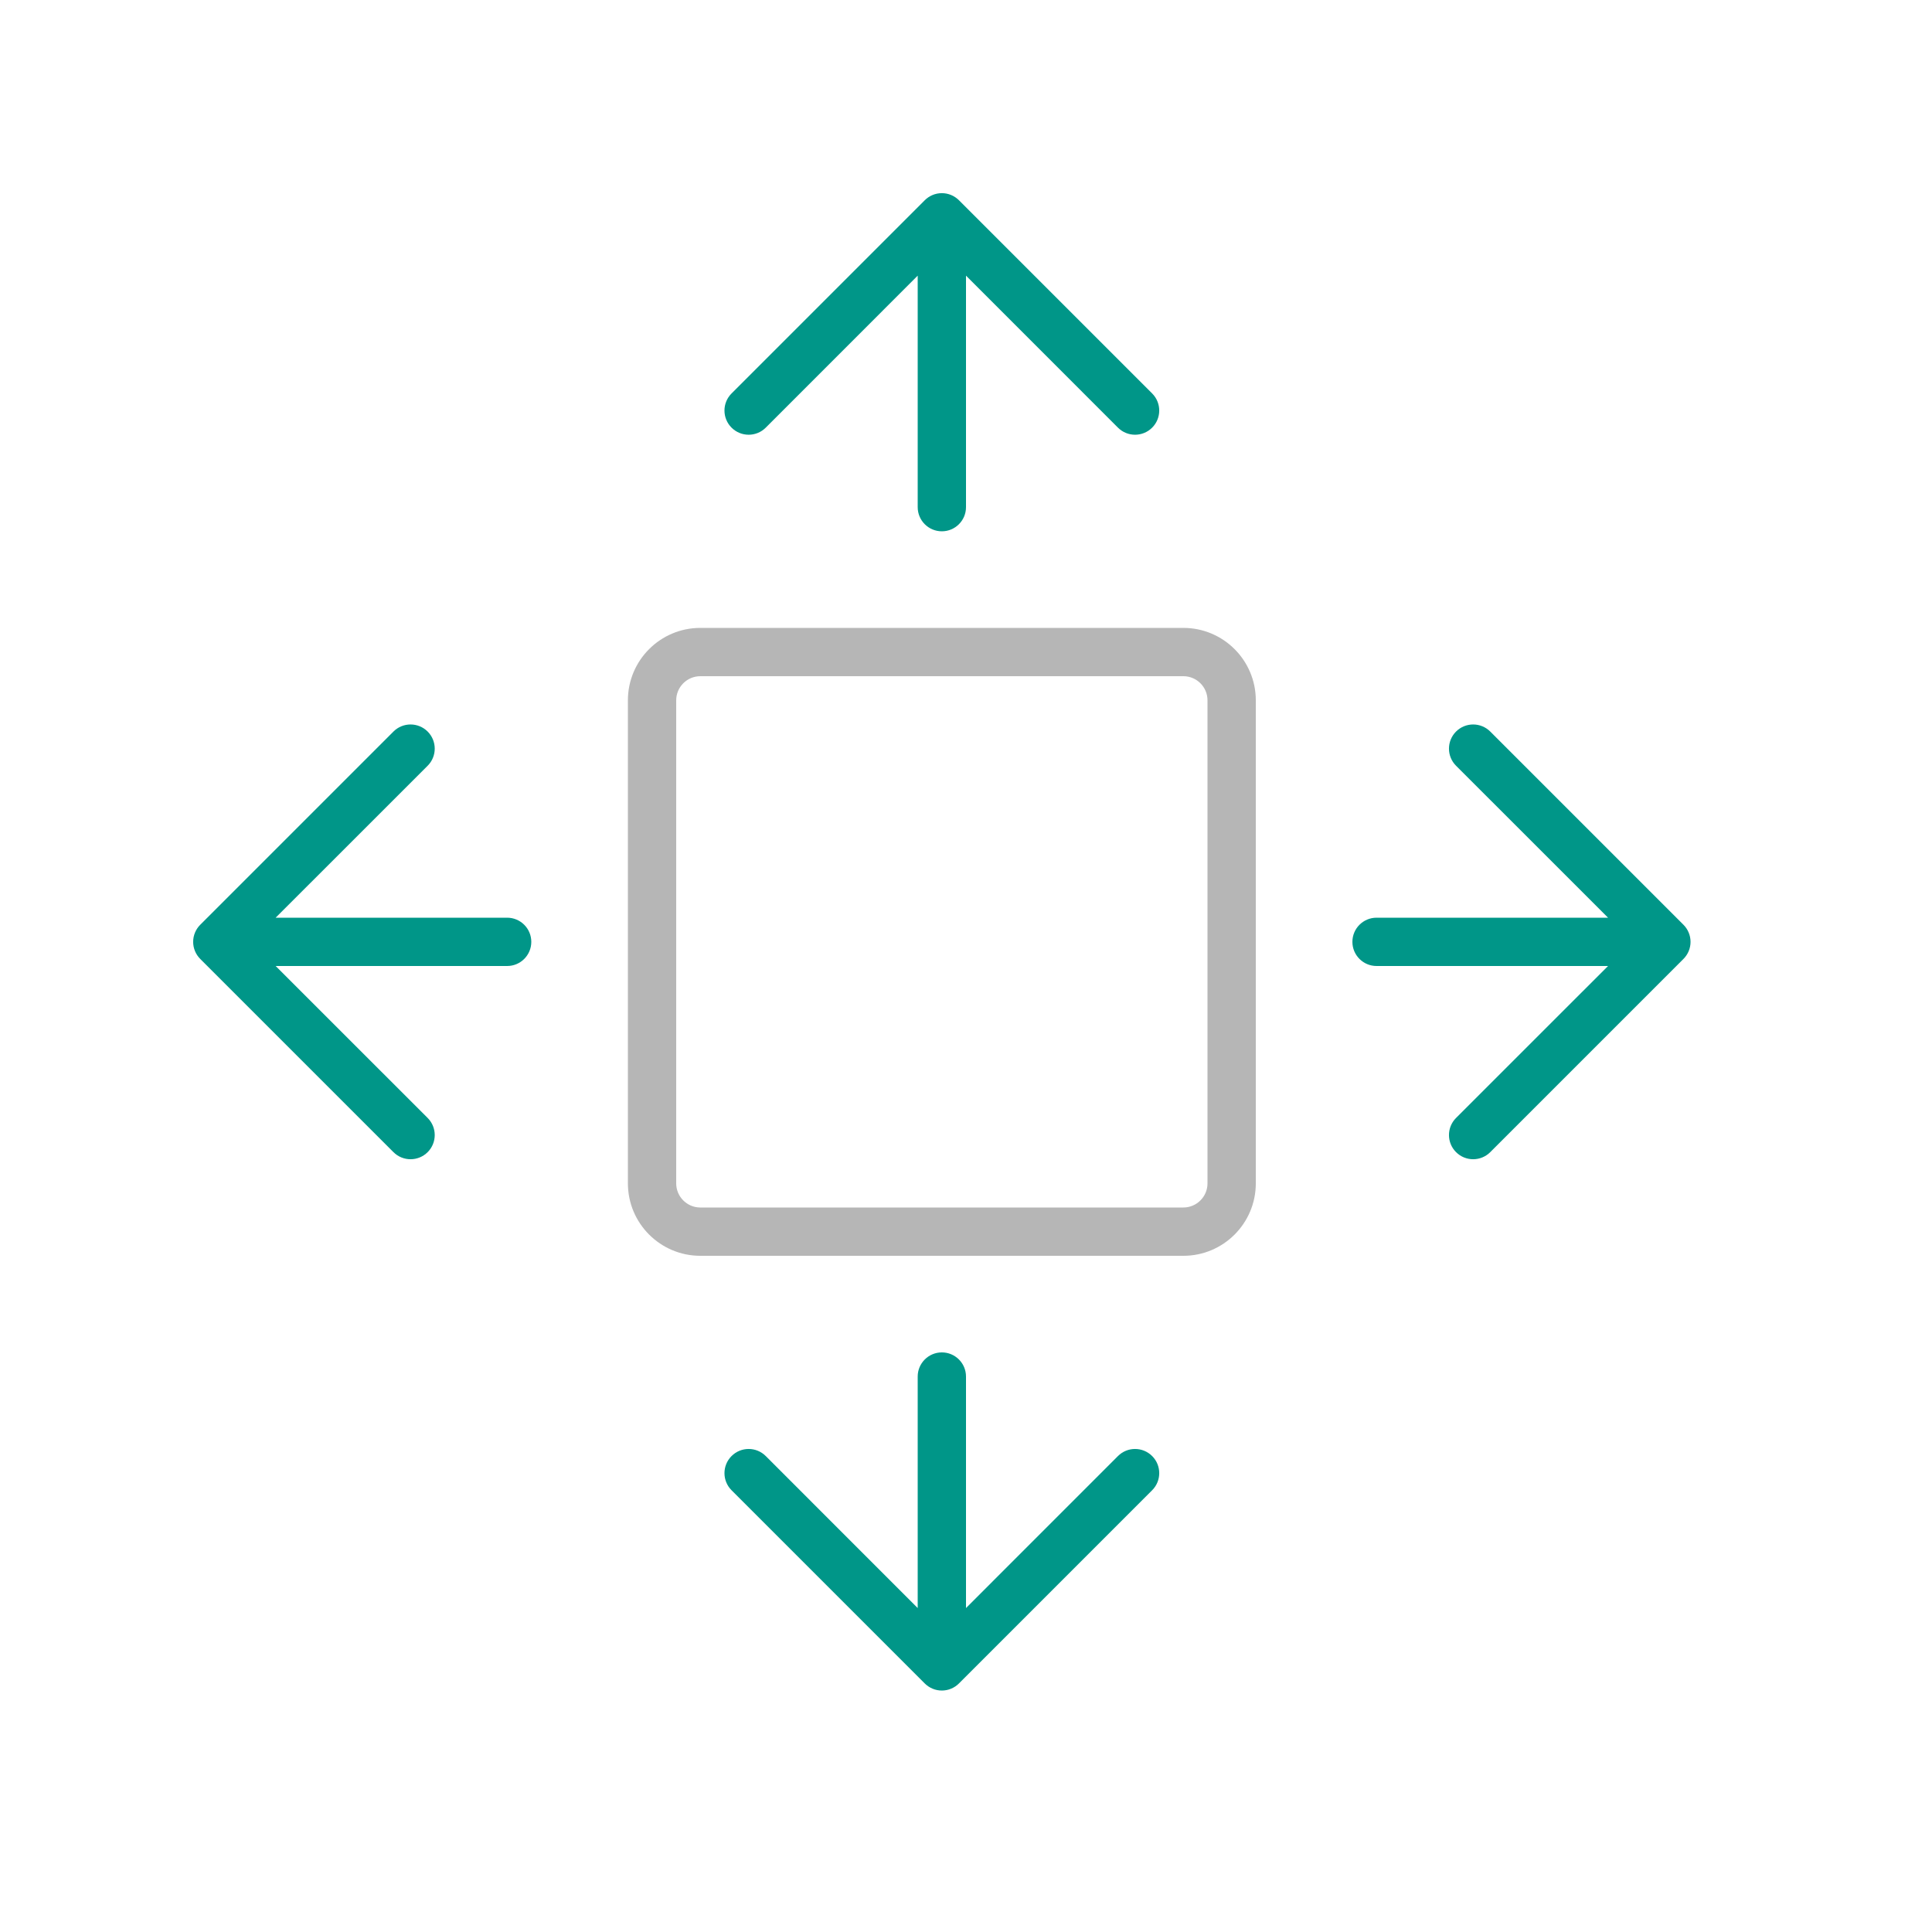
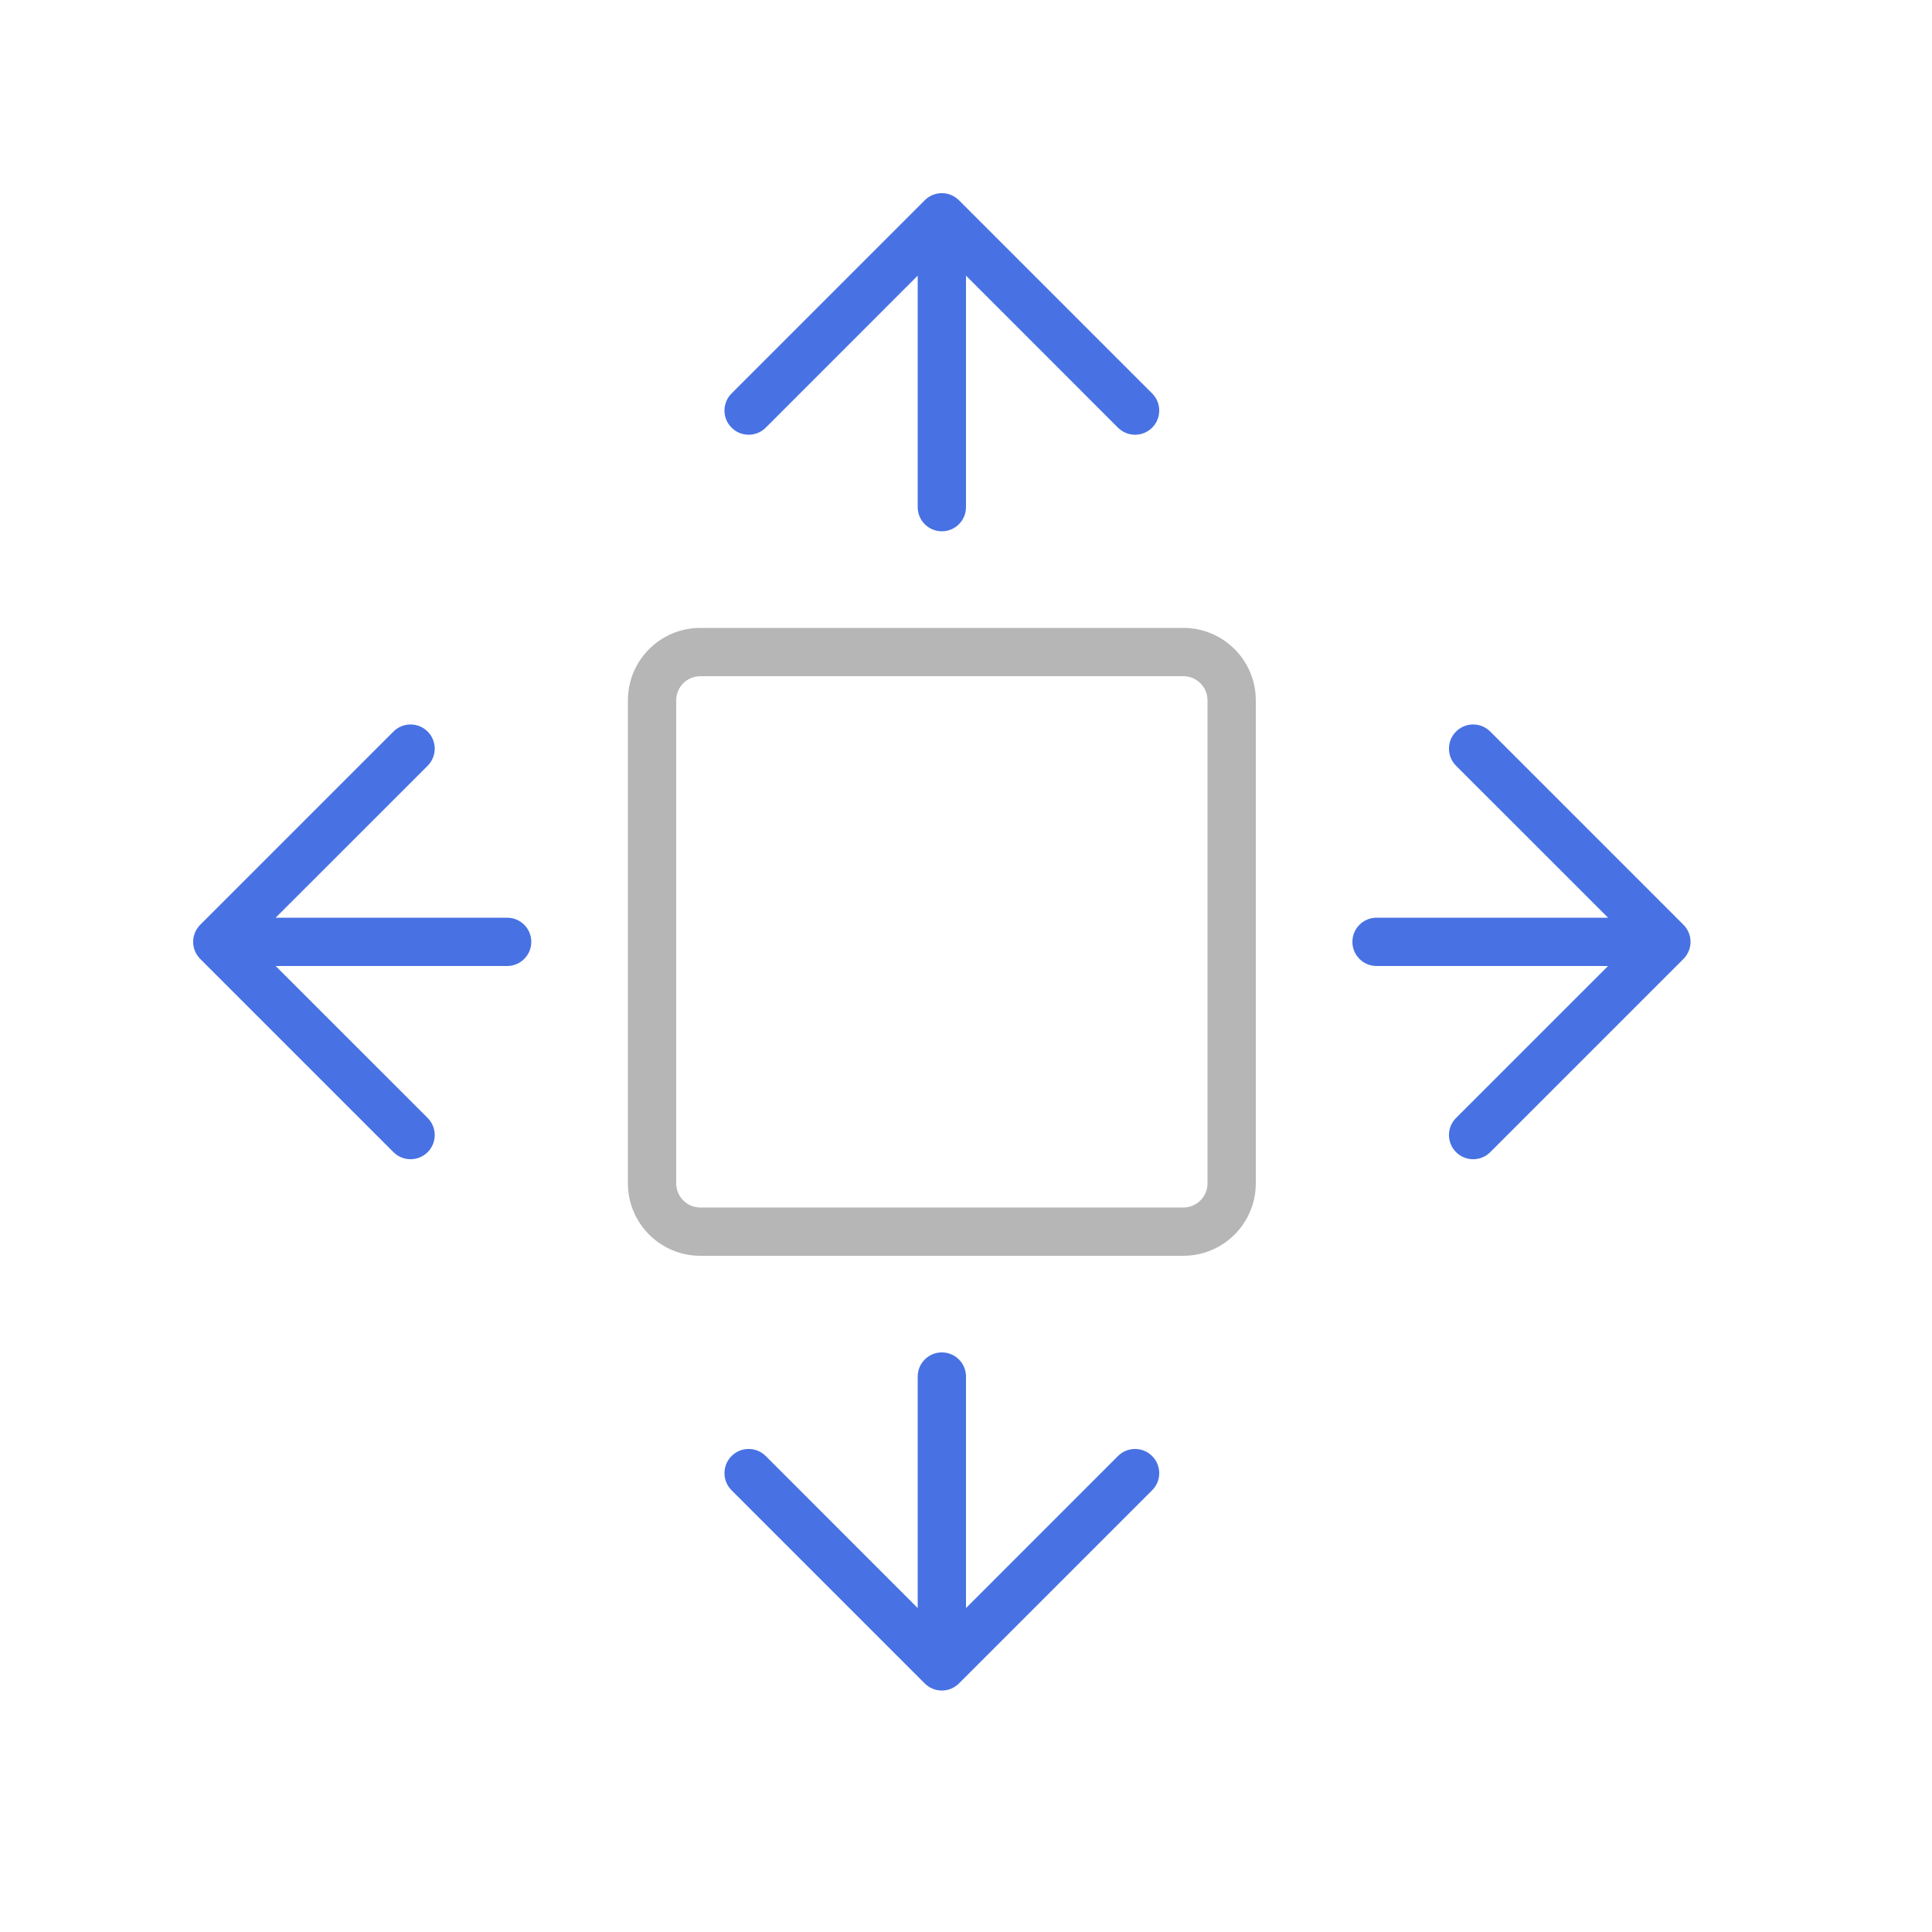
<svg xmlns="http://www.w3.org/2000/svg" width="40" height="40" viewBox="0 0 40 40">
-   <path d="M34.854,19.146l-4-4a.5.5,0,0,0-.708.708L33.293,19H28.5a.5.5,0,0,0,0,1h4.793l-3.147,3.146a.5.5,0,0,0,.708.708l4-4A.5.5,0,0,0,34.854,19.146Z" style="fill:#009688" />
-   <path d="M19.854,4.146a.5.5,0,0,0-.708,0l-4,4a.5.5,0,0,0,.708.708L19,5.707V10.5a.5.5,0,0,0,1,0V5.707l3.146,3.147a.5.5,0,0,0,.708-.708Z" style="fill:#009688" />
-   <path d="M23.146,30.146,20,33.293V28.5a.5.5,0,0,0-1,0v4.793l-3.146-3.147a.5.5,0,0,0-.708.708l4,4a.5.5,0,0,0,.708,0l4-4a.5.5,0,0,0-.708-.708Z" style="fill:#009688" />
-   <path d="M10.5,19H5.707l3.147-3.146a.5.5,0,0,0-.708-.708l-4,4a.5.5,0,0,0,0,.708l4,4a.5.5,0,0,0,.708-.708L5.707,20H10.5a.5.5,0,0,0,0-1Z" style="fill:#009688" />
+   <path d="M34.854,19.146l-4-4a.5.5,0,0,0-.708.708L33.293,19H28.5a.5.5,0,0,0,0,1h4.793l-3.147,3.146a.5.5,0,0,0,.708.708l4-4A.5.5,0,0,0,34.854,19.146Z" style="fill:#4872E3" />
+   <path d="M19.854,4.146a.5.5,0,0,0-.708,0l-4,4a.5.5,0,0,0,.708.708L19,5.707V10.5a.5.5,0,0,0,1,0V5.707l3.146,3.147a.5.5,0,0,0,.708-.708Z" style="fill:#4872E3" />
+   <path d="M23.146,30.146,20,33.293V28.5a.5.5,0,0,0-1,0v4.793l-3.146-3.147a.5.5,0,0,0-.708.708l4,4a.5.5,0,0,0,.708,0l4-4a.5.5,0,0,0-.708-.708Z" style="fill:#4872E3" />
+   <path d="M10.5,19H5.707l3.147-3.146a.5.5,0,0,0-.708-.708l-4,4a.5.5,0,0,0,0,.708l4,4a.5.5,0,0,0,.708-.708L5.707,20H10.5a.5.5,0,0,0,0-1Z" style="fill:#4872E3" />
  <path d="M24.5,26h-10A1.5,1.5,0,0,1,13,24.5v-10A1.5,1.5,0,0,1,14.5,13h10A1.5,1.5,0,0,1,26,14.5v10A1.5,1.5,0,0,1,24.5,26Zm-10-12a.5.5,0,0,0-.5.5v10a.5.5,0,0,0,.5.5h10a.5.5,0,0,0,.5-.5v-10a.5.5,0,0,0-.5-.5Z" style="fill:#b6b6b6" />
</svg>
